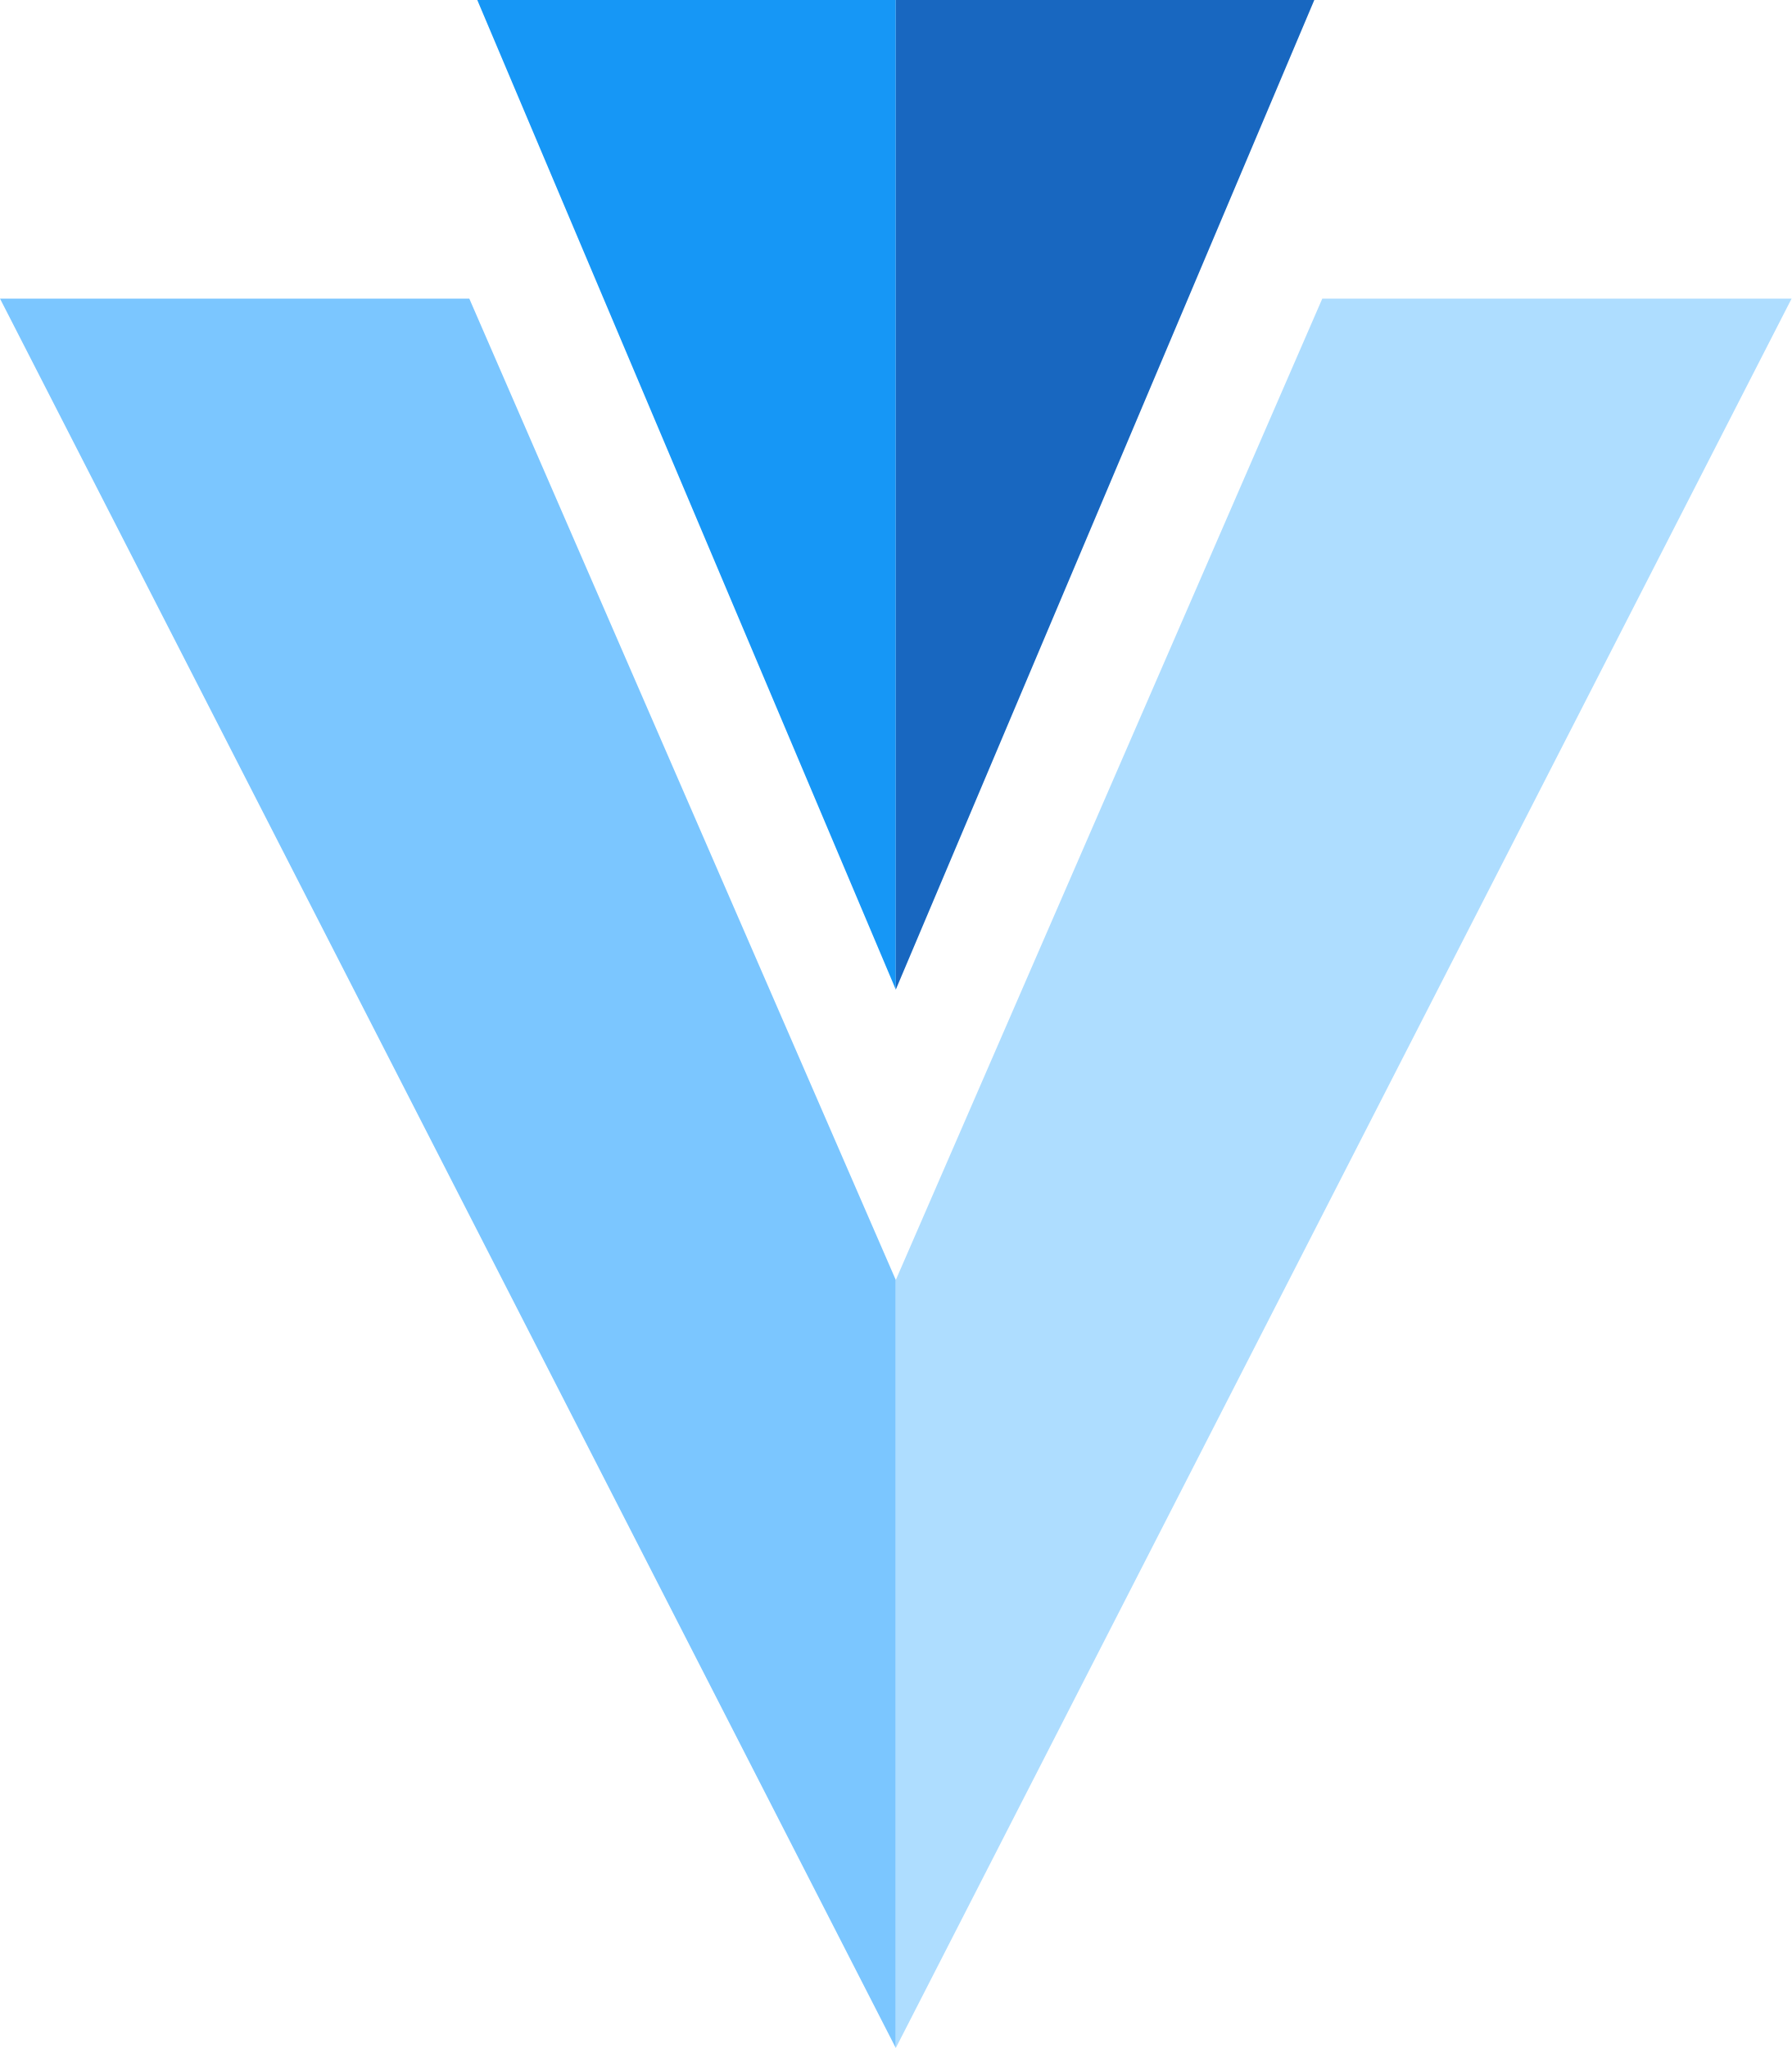
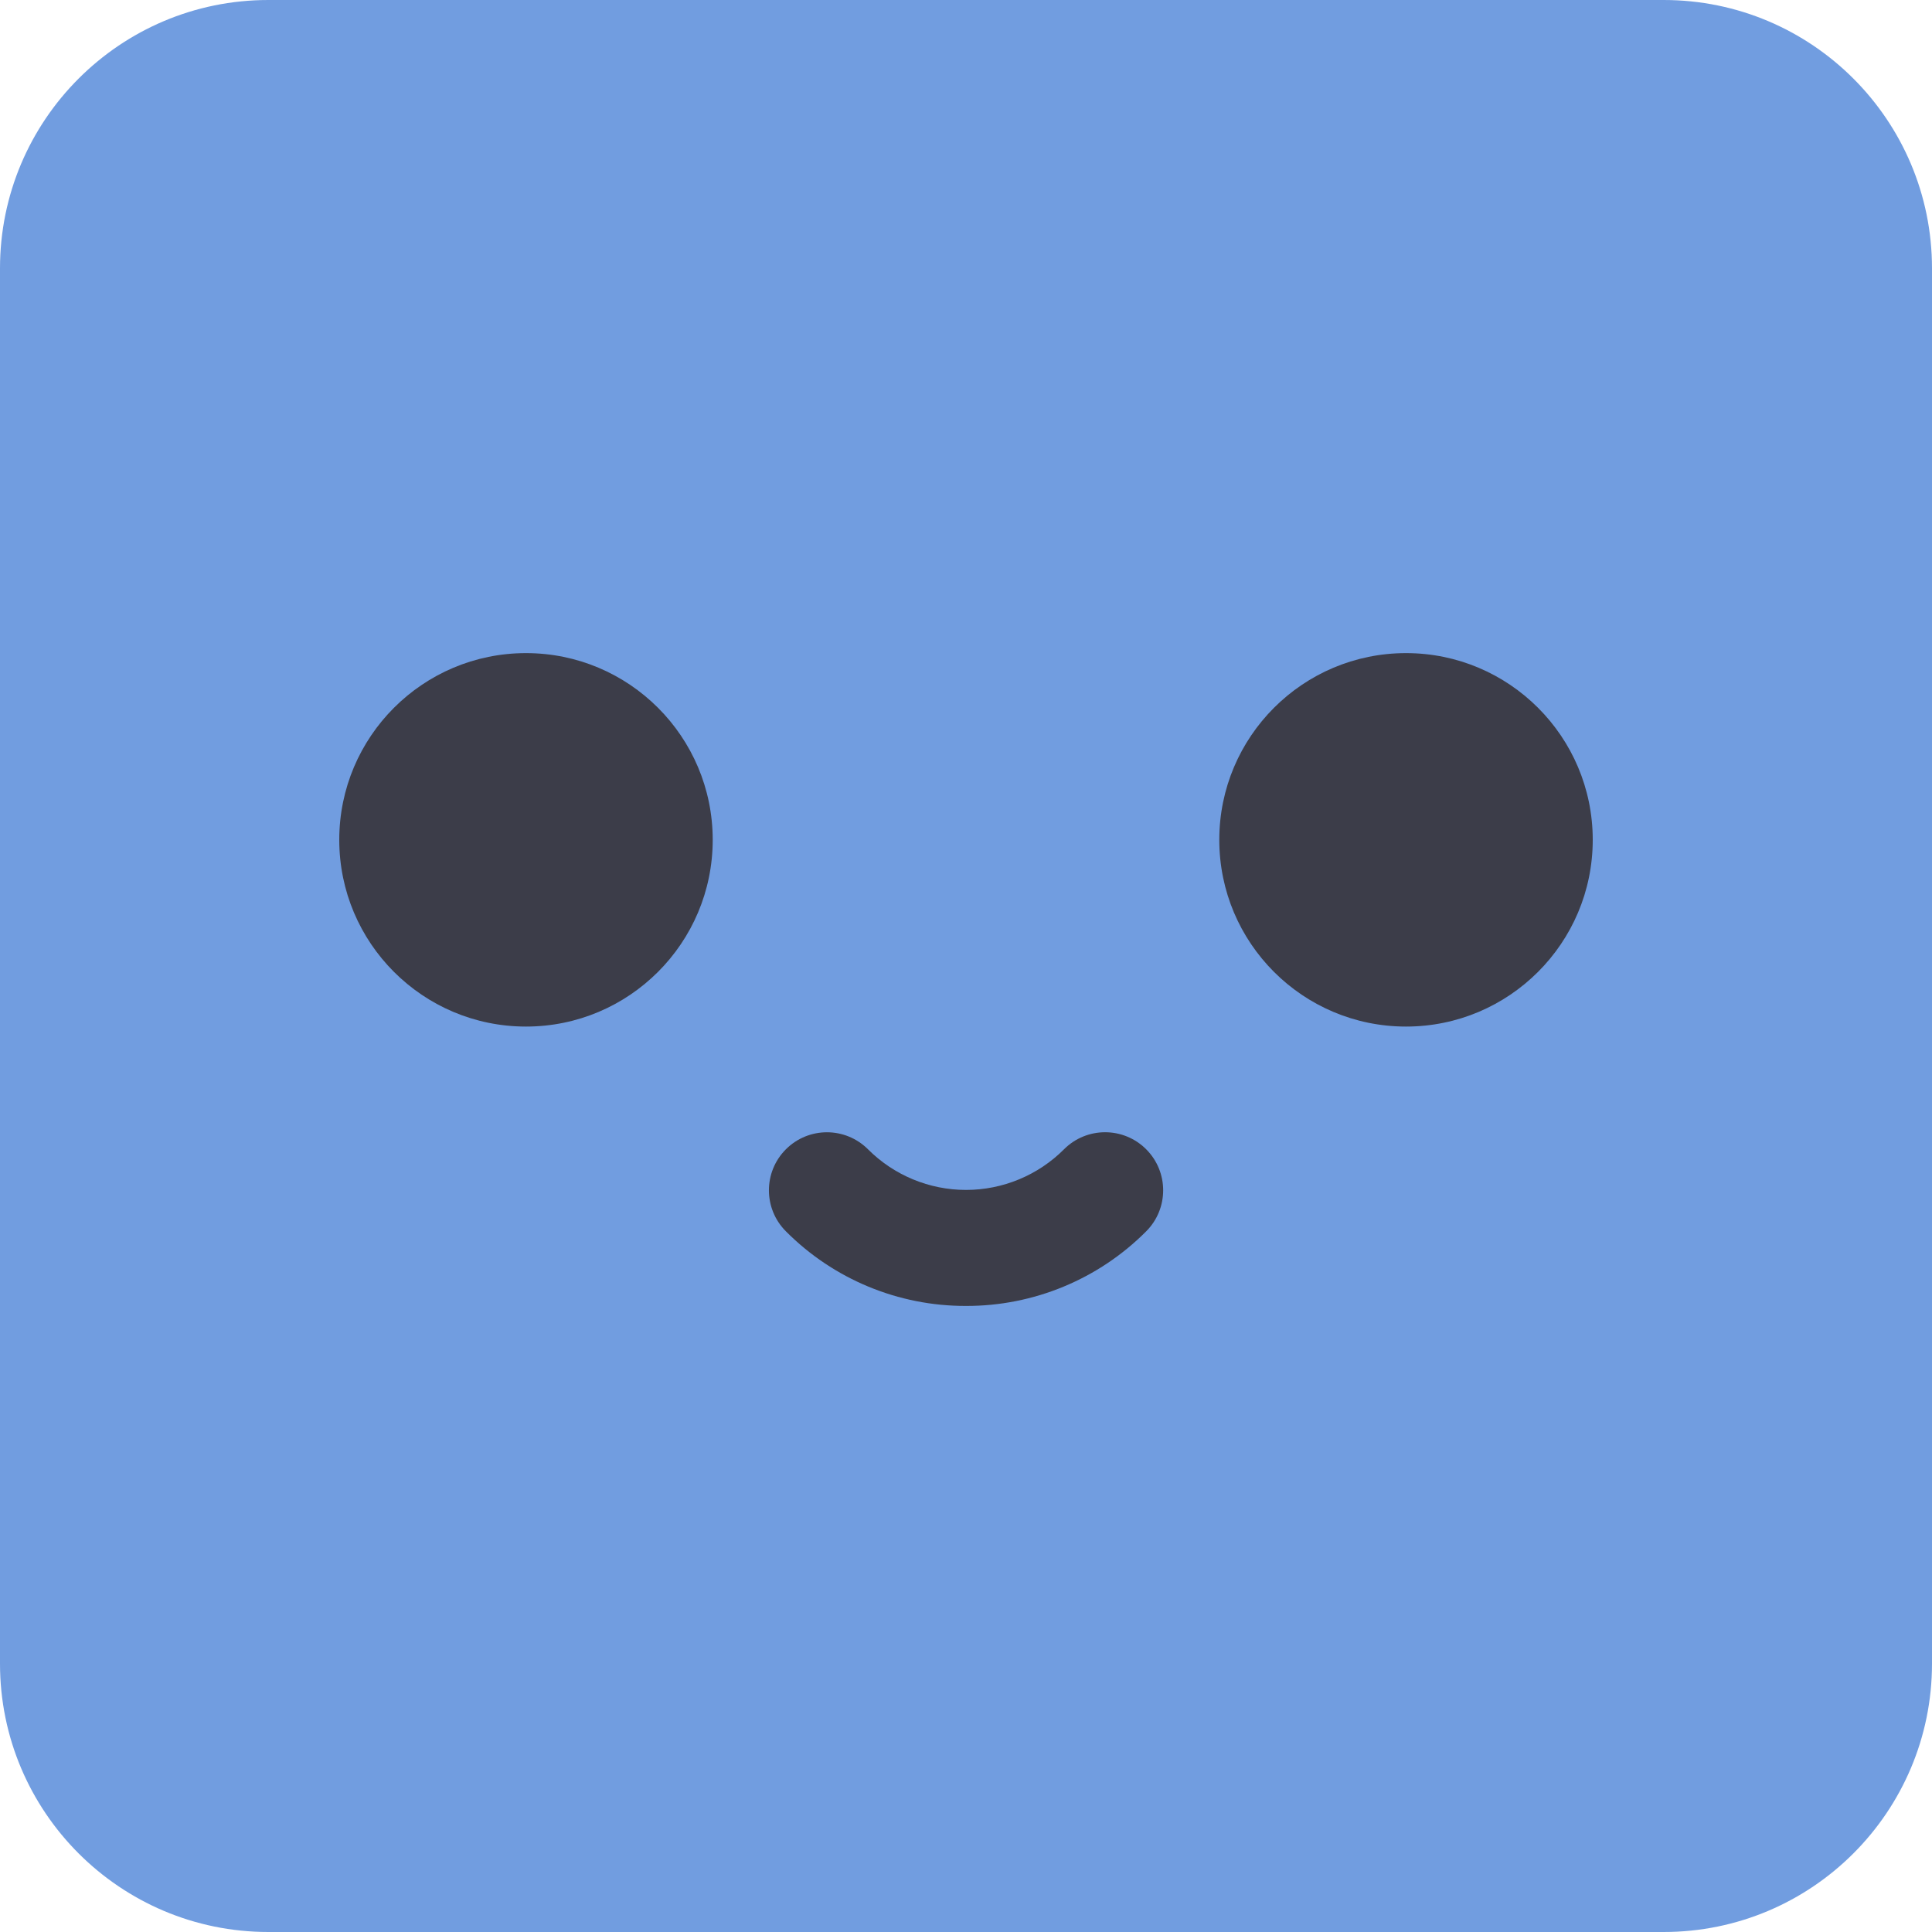
- <svg xmlns="http://www.w3.org/2000/svg" id="Layer_1" data-name="Layer 1" viewBox="0 0 87.5 100">
+ <svg xmlns="http://www.w3.org/2000/svg" id="Layer_1" data-name="Layer 1" viewBox="0 0 200 200">
  <defs>
-     <style>.cls-1{fill:#1697f6;}.cls-2{fill:#7bc6ff;}.cls-3{fill:#1867c0;}.cls-4{fill:#aeddff;}</style>
+     <style>.cls-1{fill:#719de0;}.cls-2{fill:#3c3d49;}</style>
  </defs>
-   <polyline class="cls-1" points="43.75 0 23.31 0 43.75 48.32" />
-   <polygon class="cls-2" points="43.75 62.5 43.75 100 0 14.58 22.92 14.58 43.75 62.5" />
-   <polyline class="cls-3" points="43.75 0 64.19 0 43.75 48.32" />
-   <polygon class="cls-4" points="64.58 14.58 87.5 14.58 43.75 100 43.75 62.5 64.58 14.58" />
+   <rect class="cls-1" width="200" height="200" rx="27.78" />
+   <circle class="cls-2" cx="54.45" cy="86.94" r="19.33" />
+   <circle class="cls-2" cx="145.55" cy="86.94" r="19.33" />
+   <path class="cls-2" d="M100,135.19a26.19,26.19,0,0,1-18.64-7.72,6,6,0,1,1,8.49-8.5,14.34,14.34,0,0,0,20.3,0,6,6,0,0,1,8.5,8.5A26.23,26.23,0,0,1,100,135.19Z" />
</svg>
